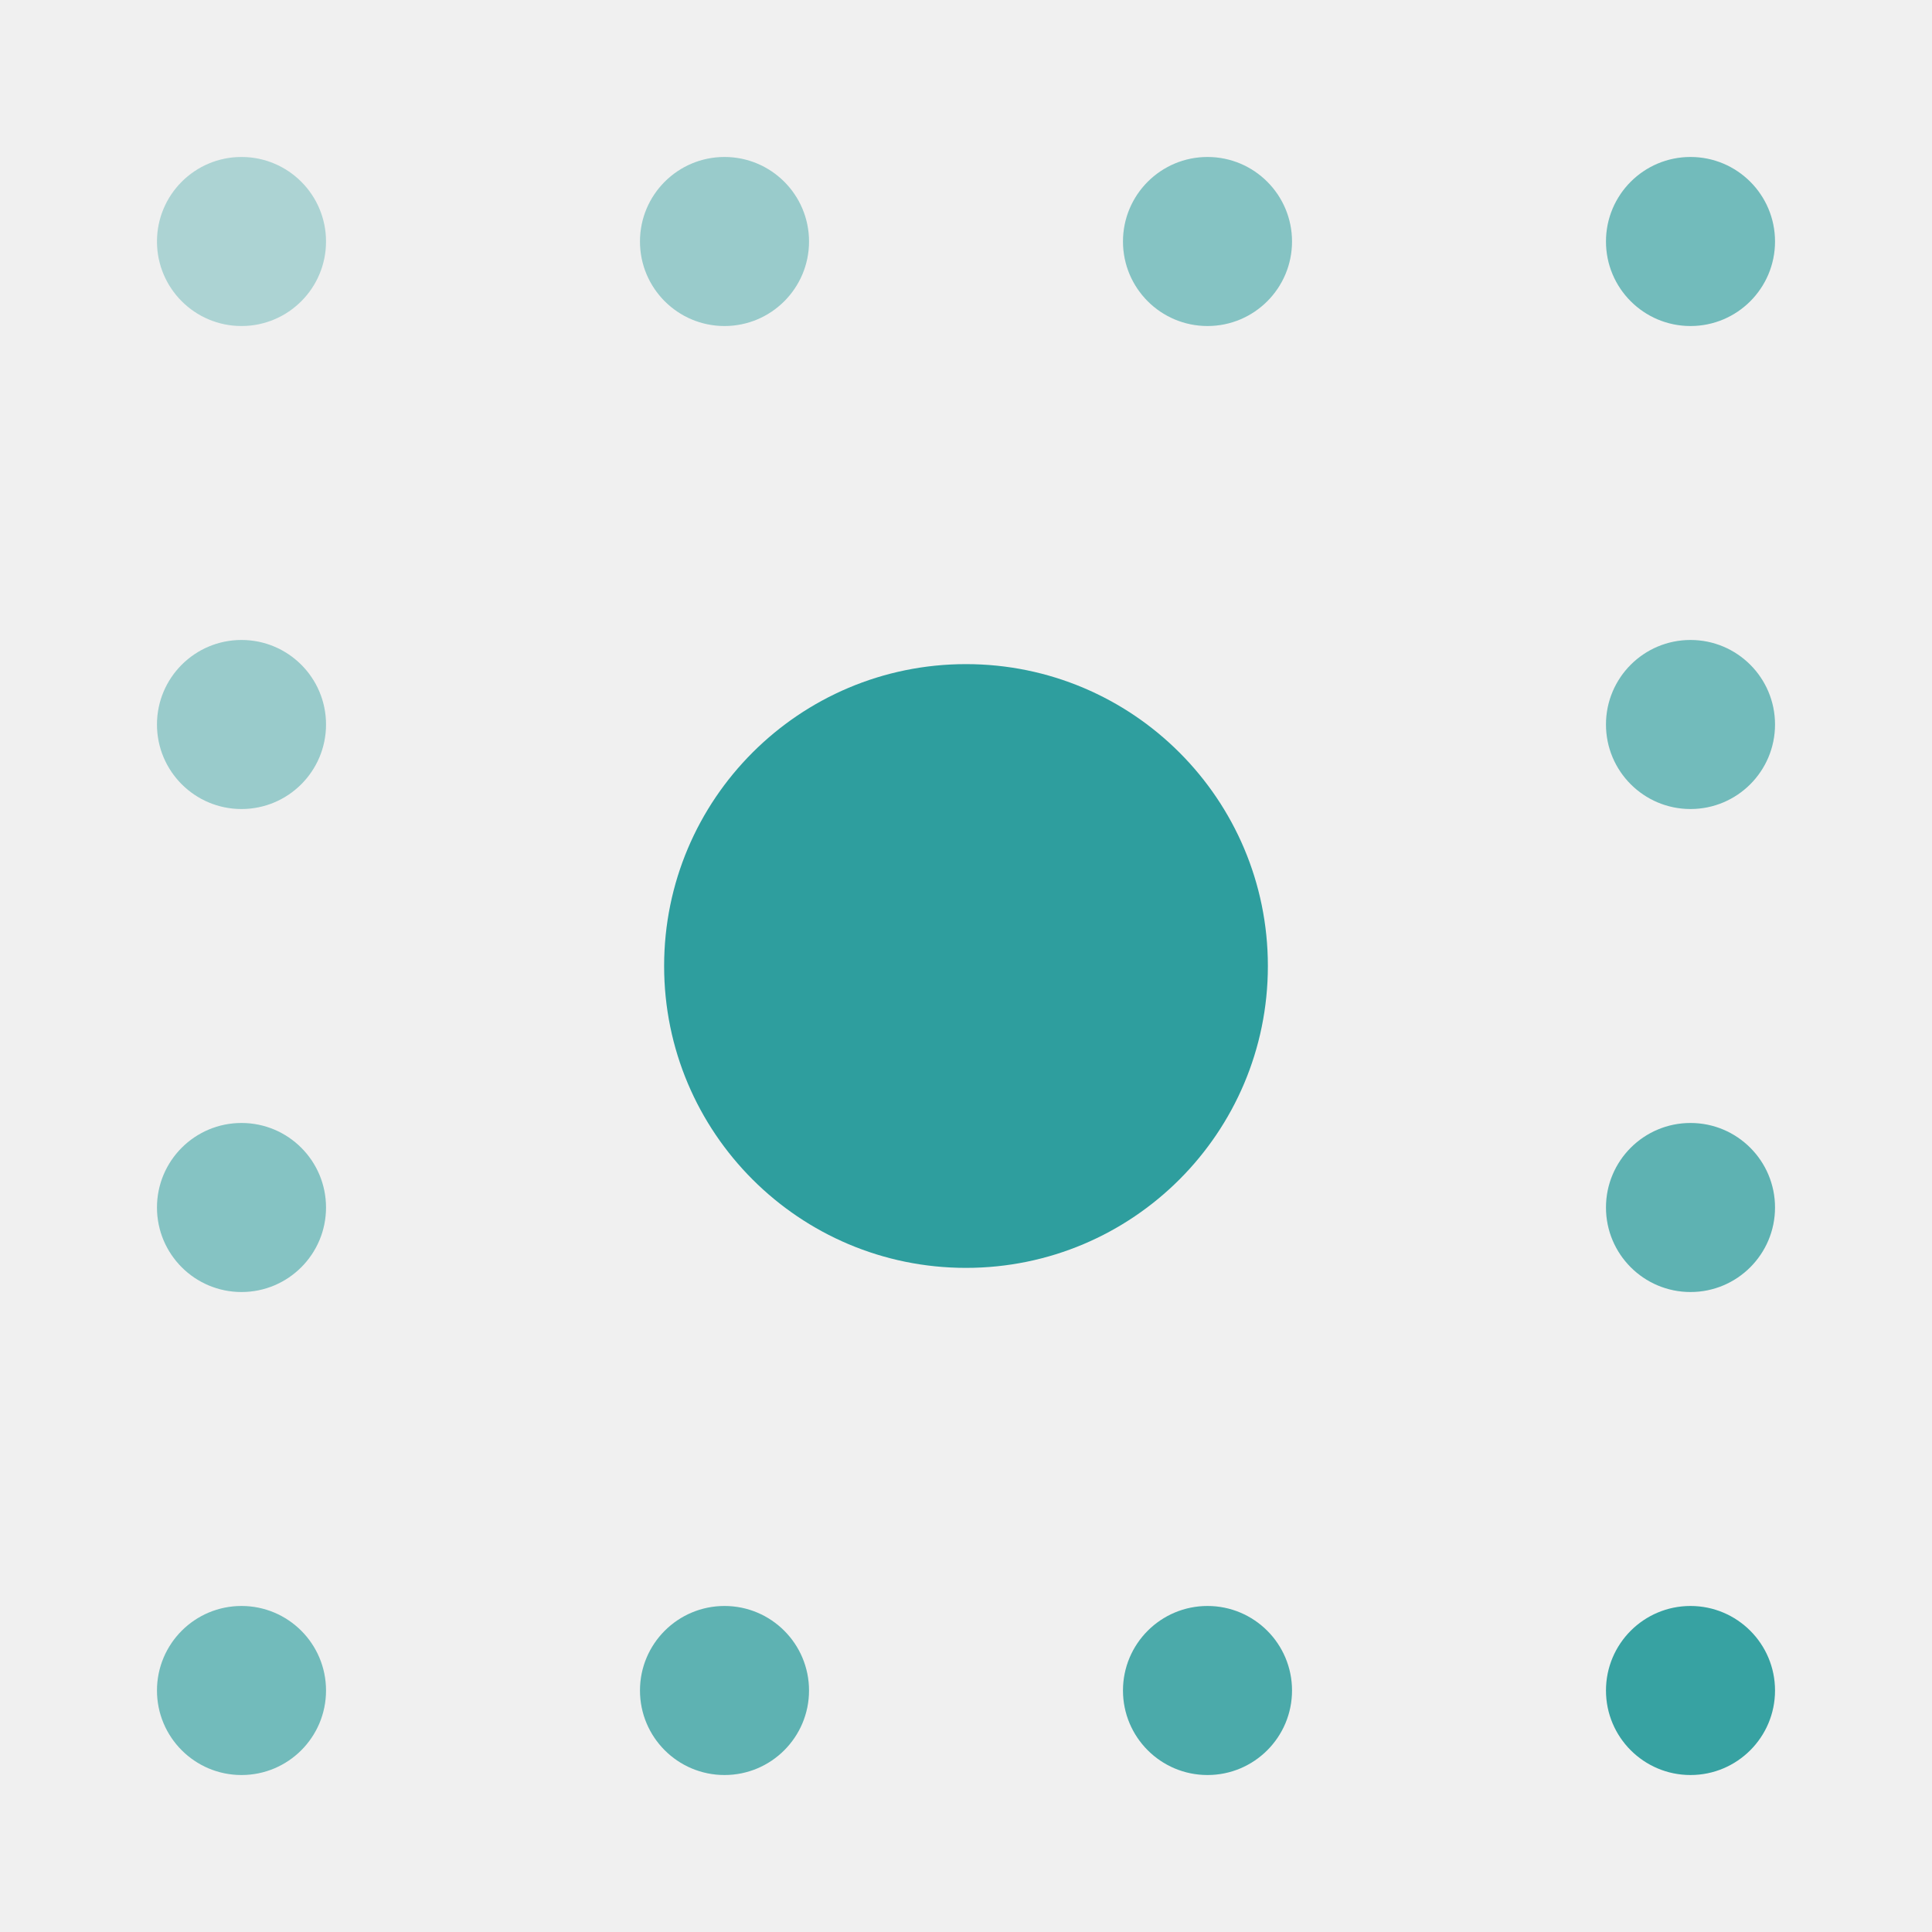
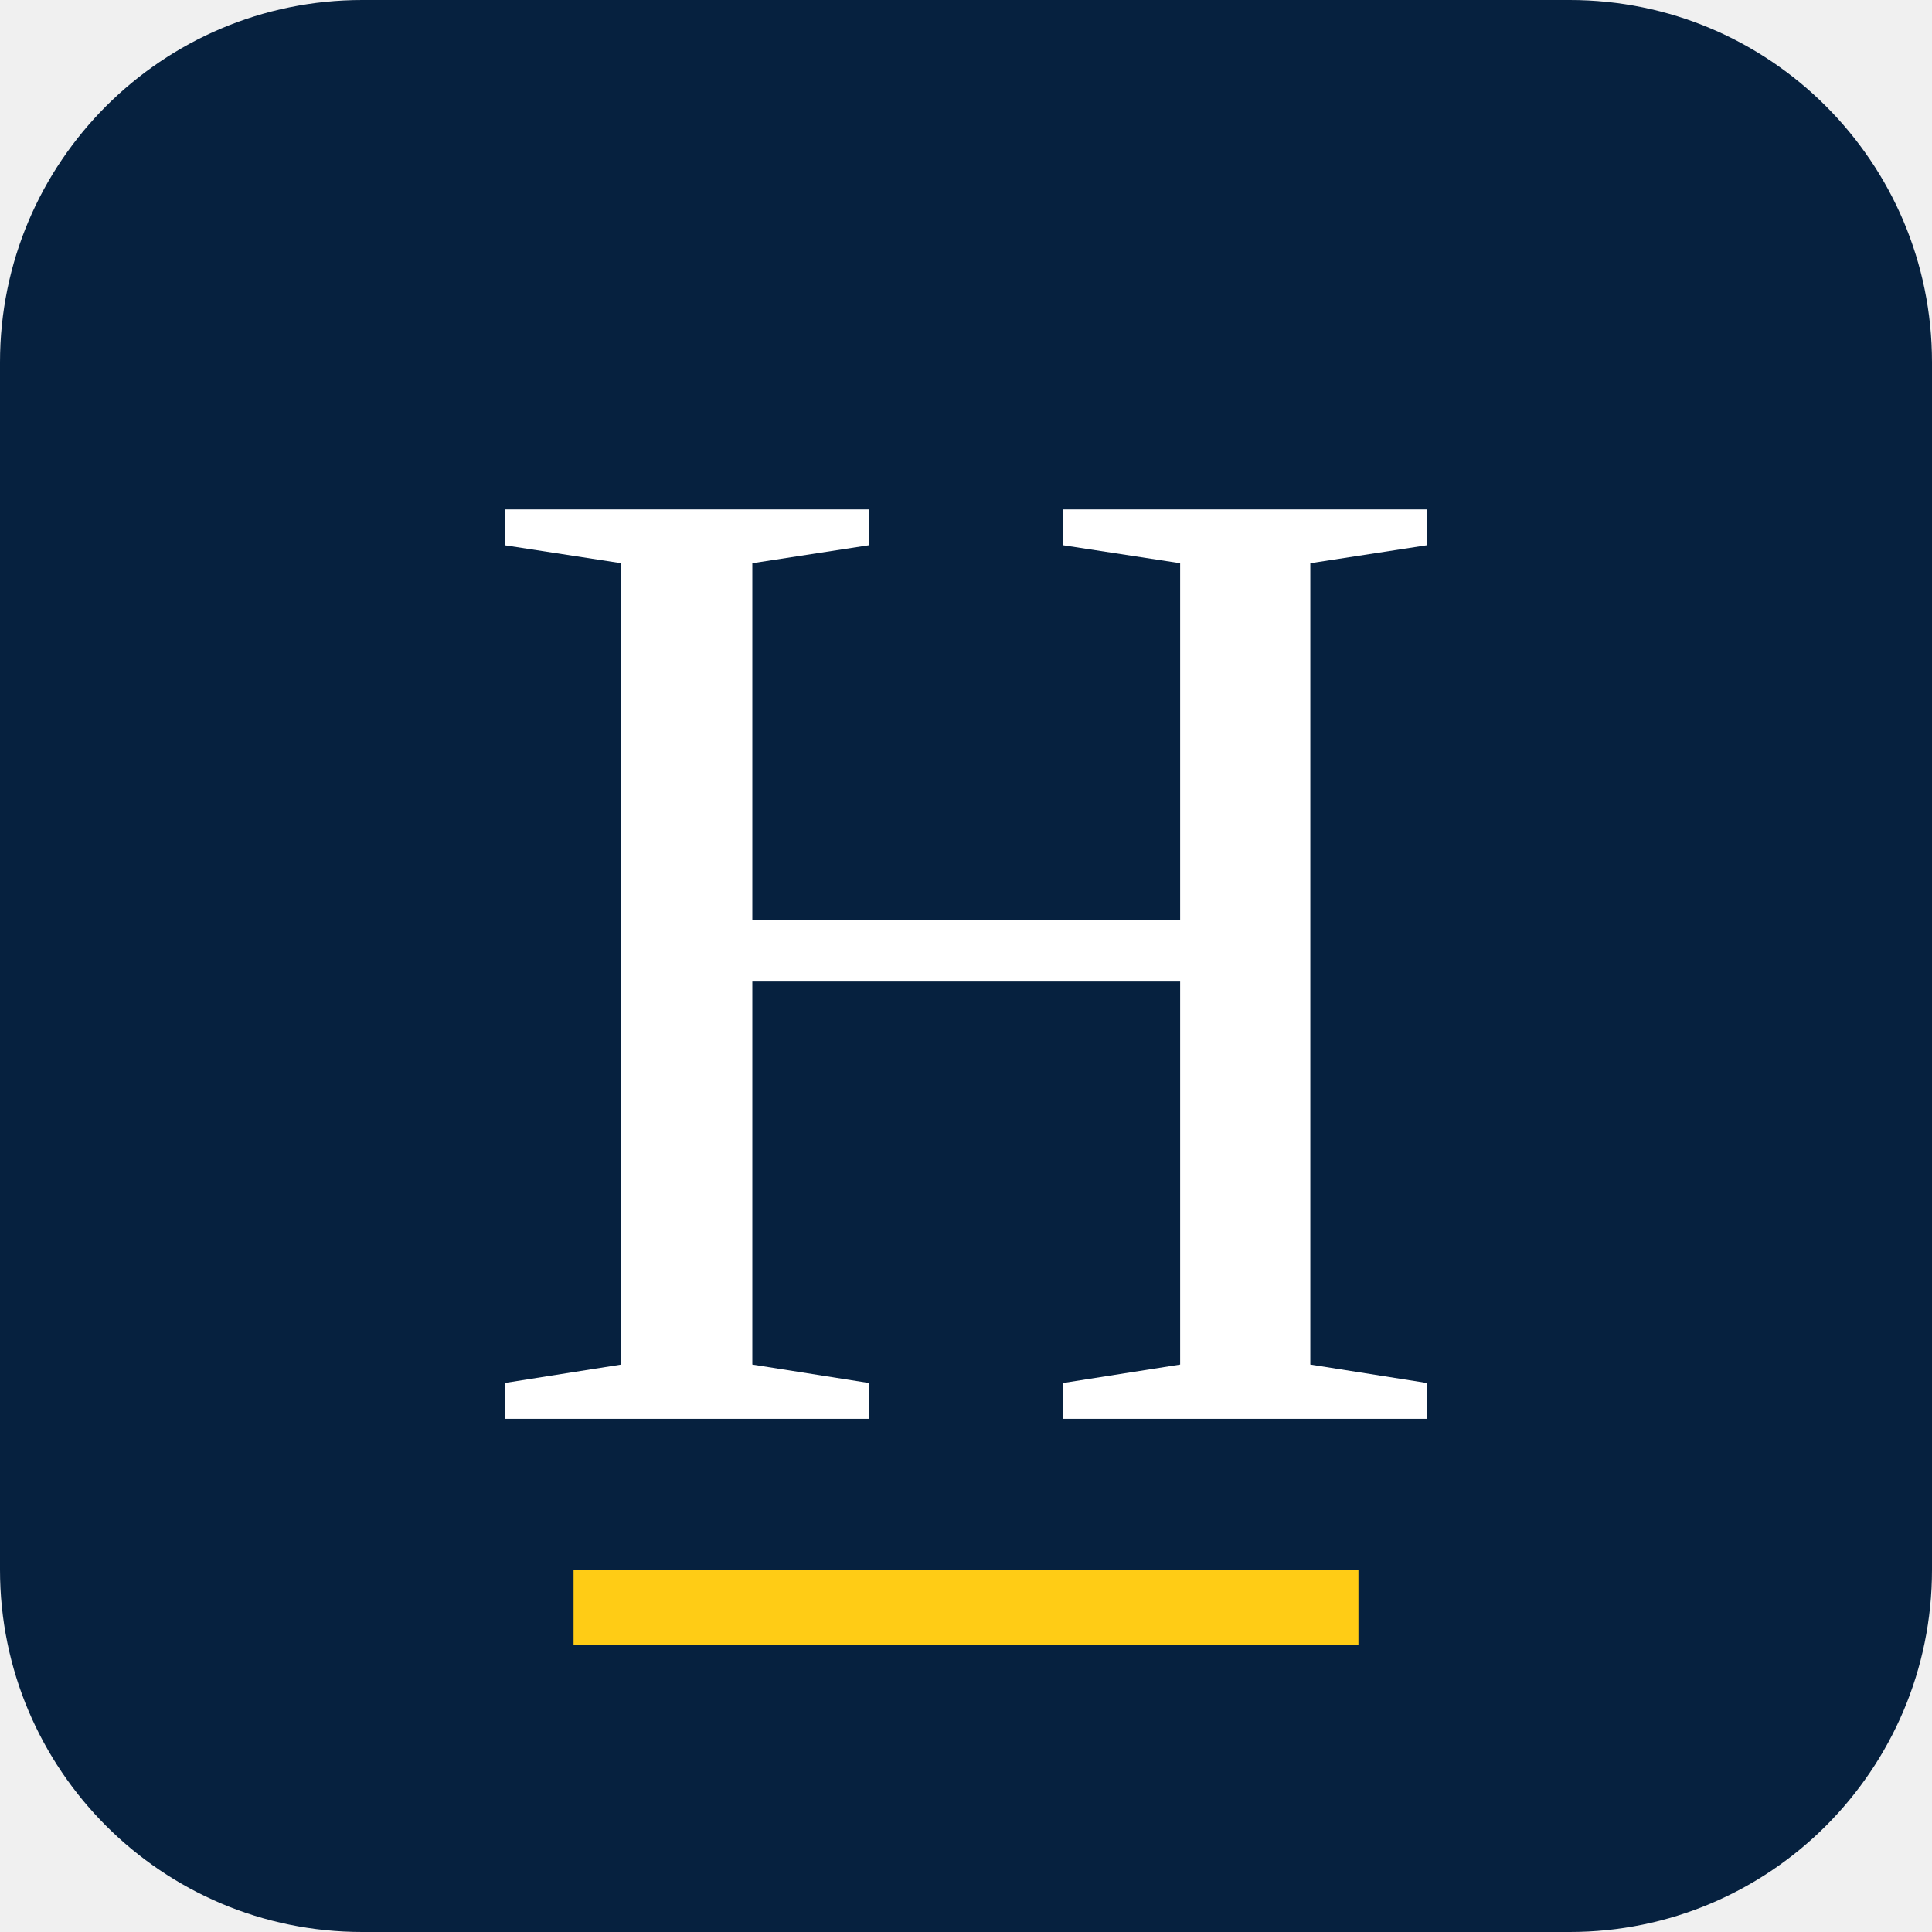
- <svg xmlns="http://www.w3.org/2000/svg" viewBox="0 0 32 32" role="img" aria-labelledby="favicon-title">
-   <circle cx="4" cy="4" r="1.4" fill="#2E9E9E" opacity="0.35" />
-   <circle cx="12" cy="4" r="1.4" fill="#2E9E9E" opacity="0.45" />
-   <circle cx="20" cy="4" r="1.4" fill="#2E9E9E" opacity="0.55" />
-   <circle cx="28" cy="4" r="1.4" fill="#2E9E9E" opacity="0.65" />
-   <circle cx="4" cy="12" r="1.4" fill="#2E9E9E" opacity="0.45" />
-   <circle cx="28" cy="12" r="1.4" fill="#2E9E9E" opacity="0.65" />
-   <circle cx="4" cy="20" r="1.4" fill="#2E9E9E" opacity="0.55" />
-   <circle cx="28" cy="20" r="1.4" fill="#2E9E9E" opacity="0.75" />
-   <circle cx="4" cy="28" r="1.4" fill="#2E9E9E" opacity="0.65" />
-   <circle cx="12" cy="28" r="1.4" fill="#2E9E9E" opacity="0.75" />
-   <circle cx="20" cy="28" r="1.4" fill="#2E9E9E" opacity="0.85" />
-   <circle cx="28" cy="28" r="1.4" fill="#2E9E9E" opacity="0.95" />
-   <circle cx="16" cy="16" r="5" fill="#2E9E9E" />
+ <svg xmlns="http://www.w3.org/2000/svg" viewBox="0 0 64 64" role="img" aria-labelledby="favicon-title">
+   <rect width="64" height="64" rx="12" fill="#06213F" />
+   <text x="32" y="47" font-family="'Source Serif 4','Instrument Serif','Times New Roman',Georgia,serif" font-size="46" font-weight="400" fill="#FFFFFF" text-anchor="middle" letter-spacing="-0.02em">H</text>
+   <rect x="19" y="52" width="26" height="2.5" fill="#FFCC15" />
</svg>
